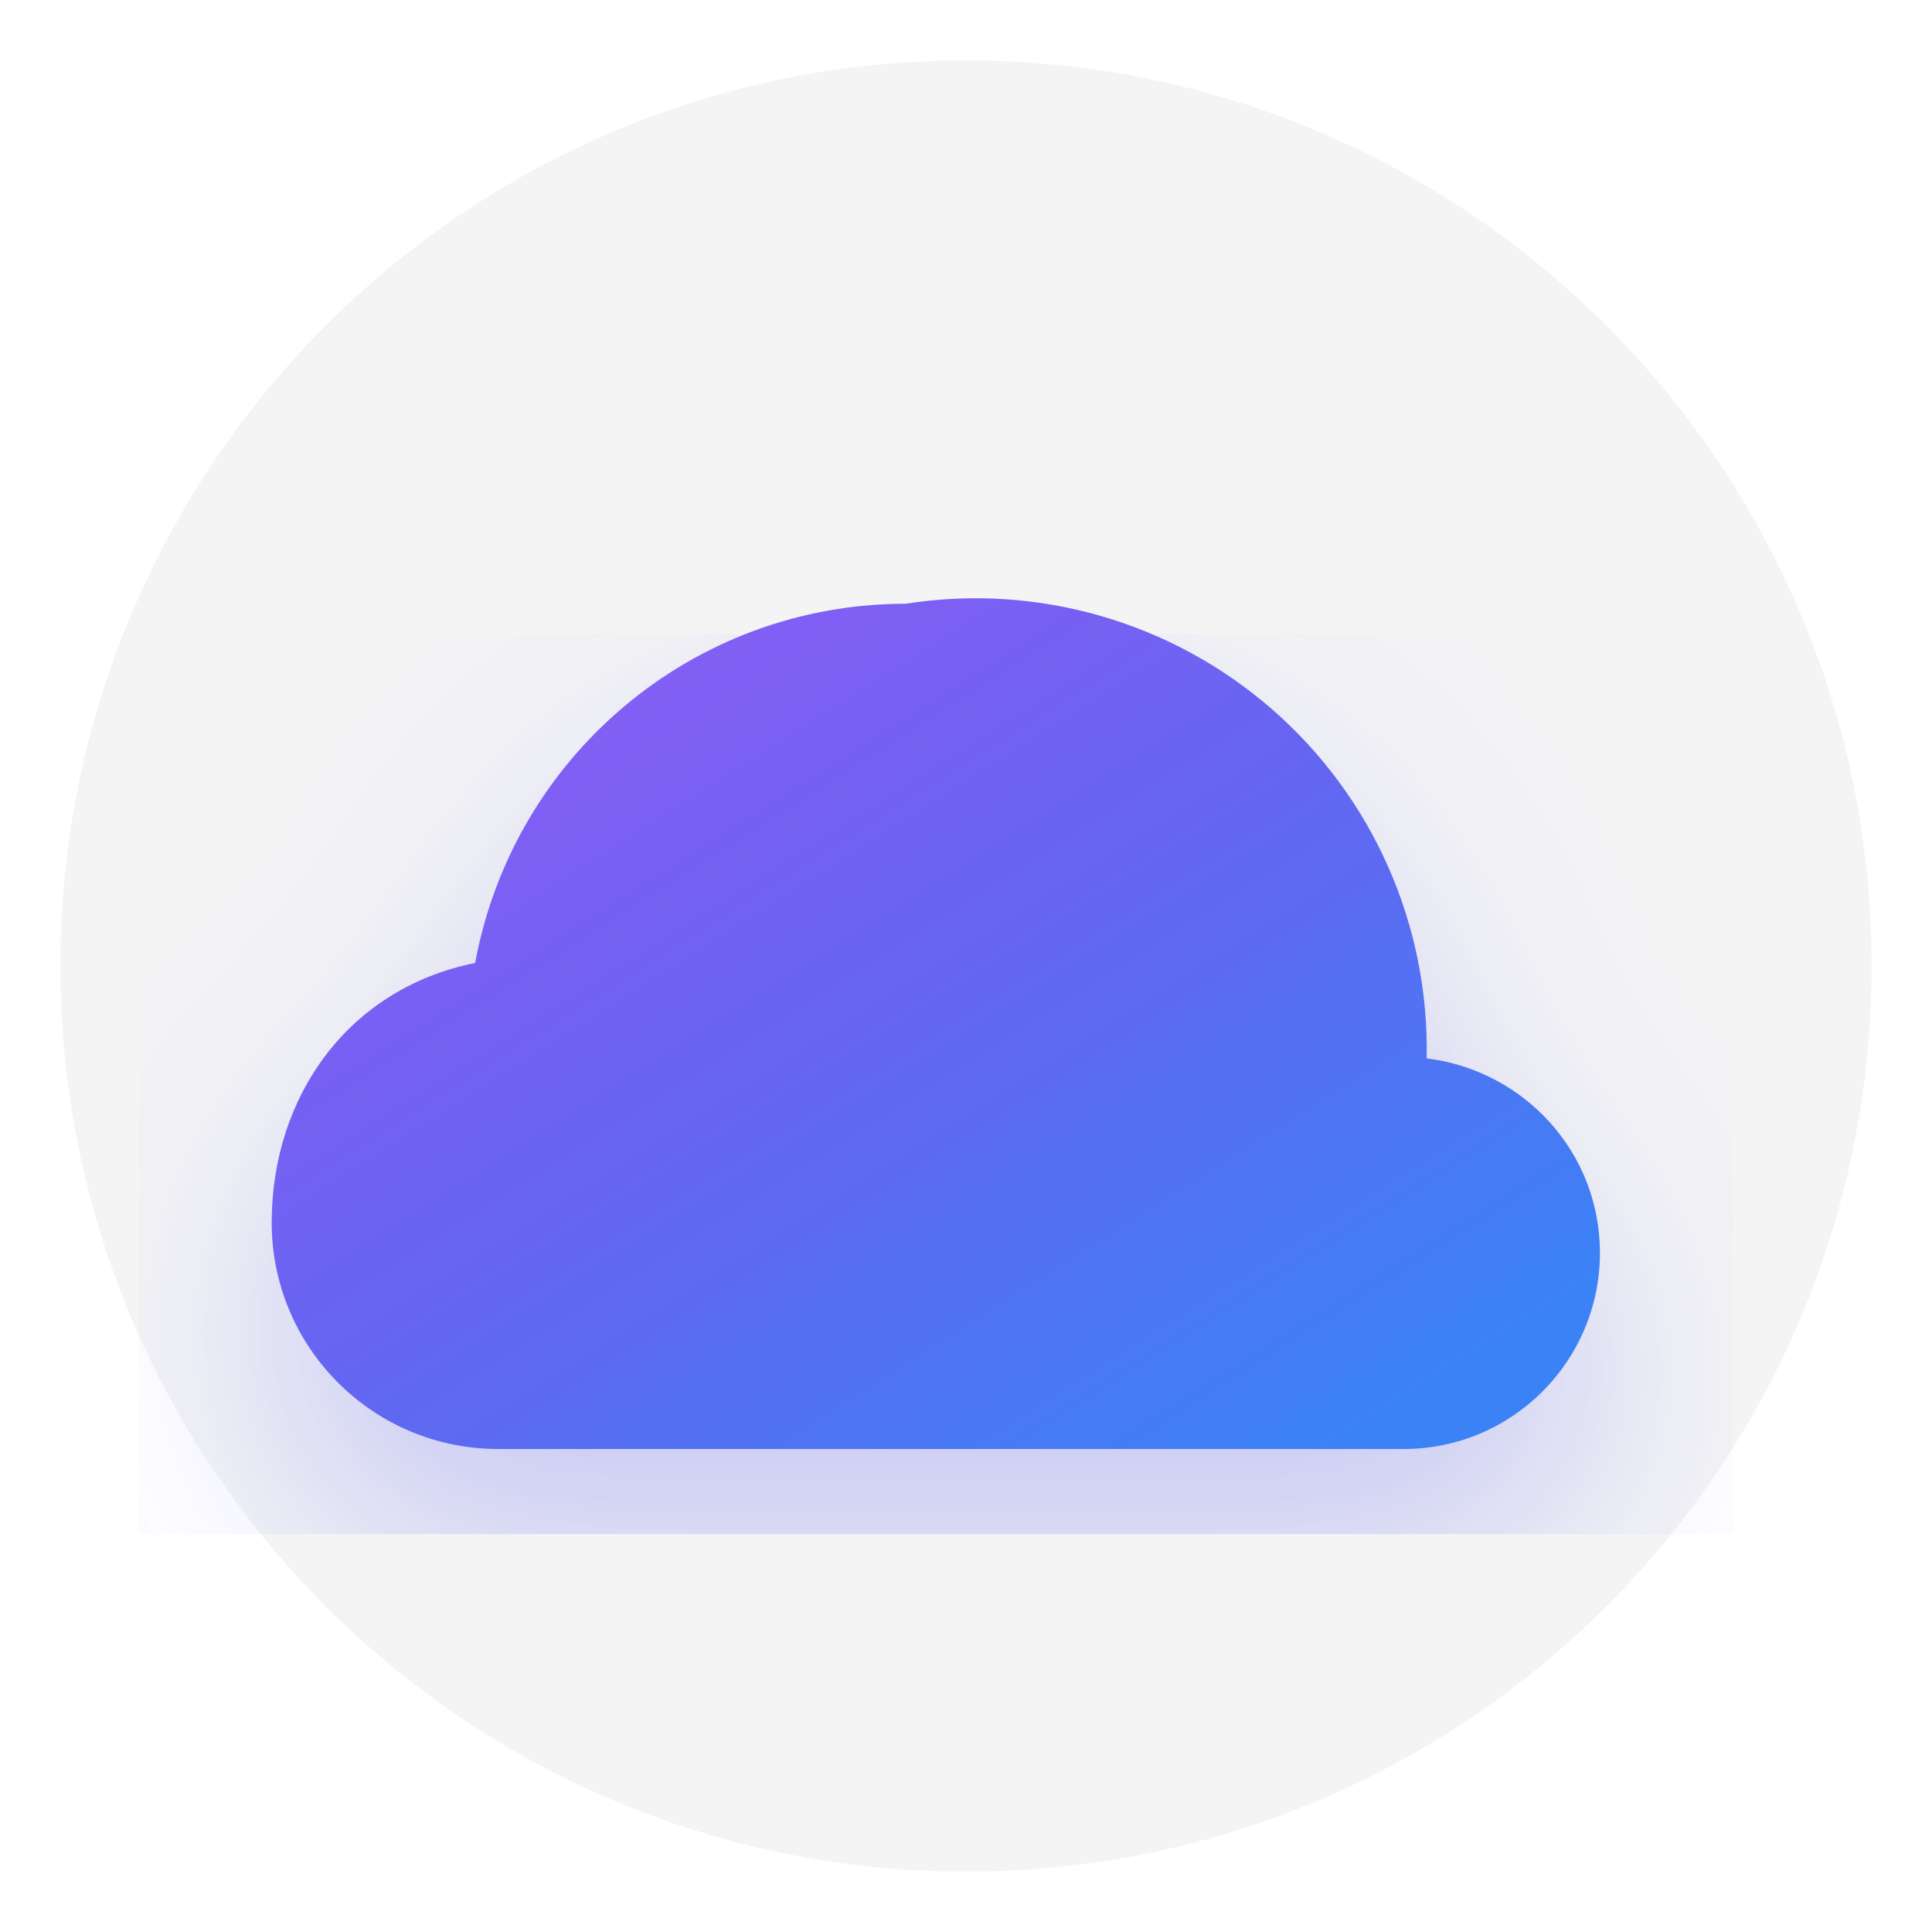
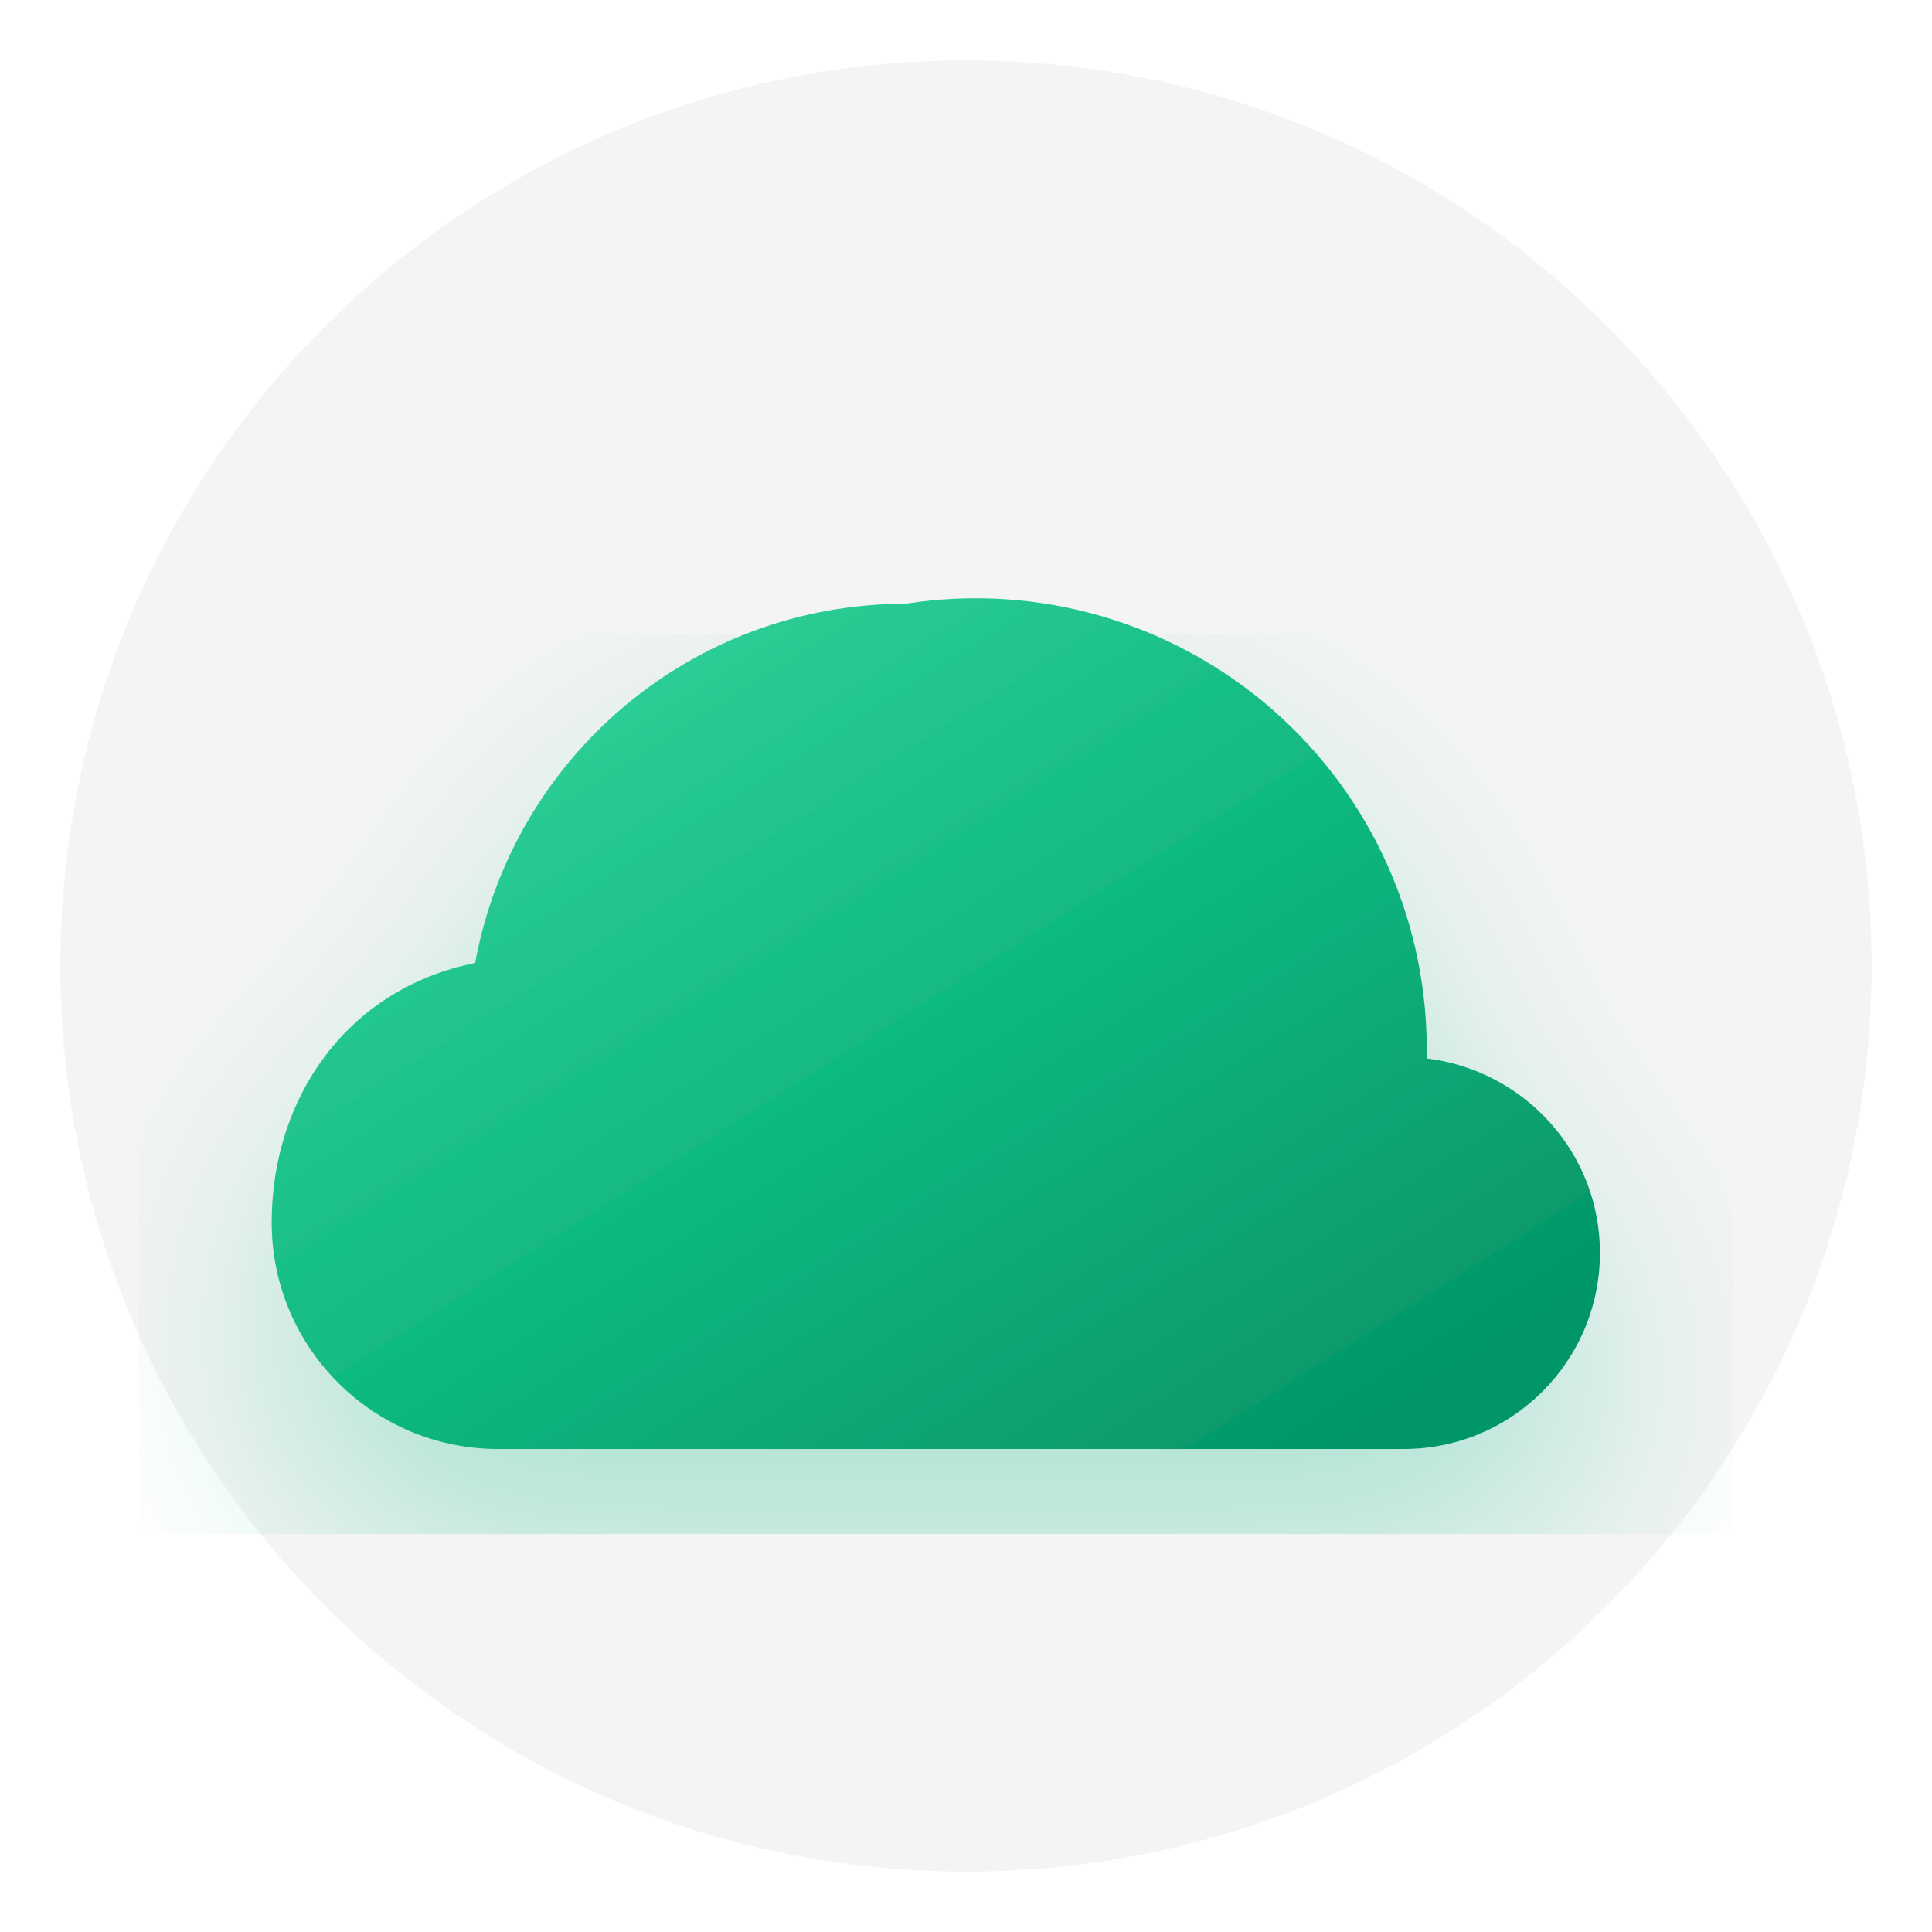
<svg xmlns="http://www.w3.org/2000/svg" viewBox="0 0 64 64" width="64" height="64" fill="none">
  <defs>
    <linearGradient id="cloud-grad" x1="10%" y1="10%" x2="90%" y2="90%">
-       <stop offset="0%" stop-color="#8B5CF6" />
-       <stop offset="50%" stop-color="#6366F1" />
-       <stop offset="100%" stop-color="#3B82F6" />
+       <stop offset="0%" stop-color="#34d399" />
+       <stop offset="50%" stop-color="#10b981" />
+       <stop offset="100%" stop-color="#059669" />
    </linearGradient>
    <filter id="shadow" x="-10%" y="-10%" width="120%" height="120%">
-       <feDropShadow dx="0" dy="4" stdDeviation="4" flood-color="#6366F1" flood-opacity="0.3" />
+       <feDropShadow dx="0" dy="4" stdDeviation="4" flood-color="#10b981" flood-opacity="0.3" />
    </filter>
  </defs>
  <circle cx="32" cy="32" r="30" fill="#1E1E2F" opacity="0.05" />
  <path d="M46.5 48c3.59 0 6.5-2.91 6.5-6.5 0-3.32-2.5-6.04-5.74-6.44A14.94 14.94 0 0 0 30 20c-7.06 0-13 5.06-14.26 11.9C11.54 32.74 9 36.32 9 40.5 9 44.64 12.36 48 16.5 48h30z" fill="url(#cloud-grad)" filter="url(#shadow)" />
</svg>
